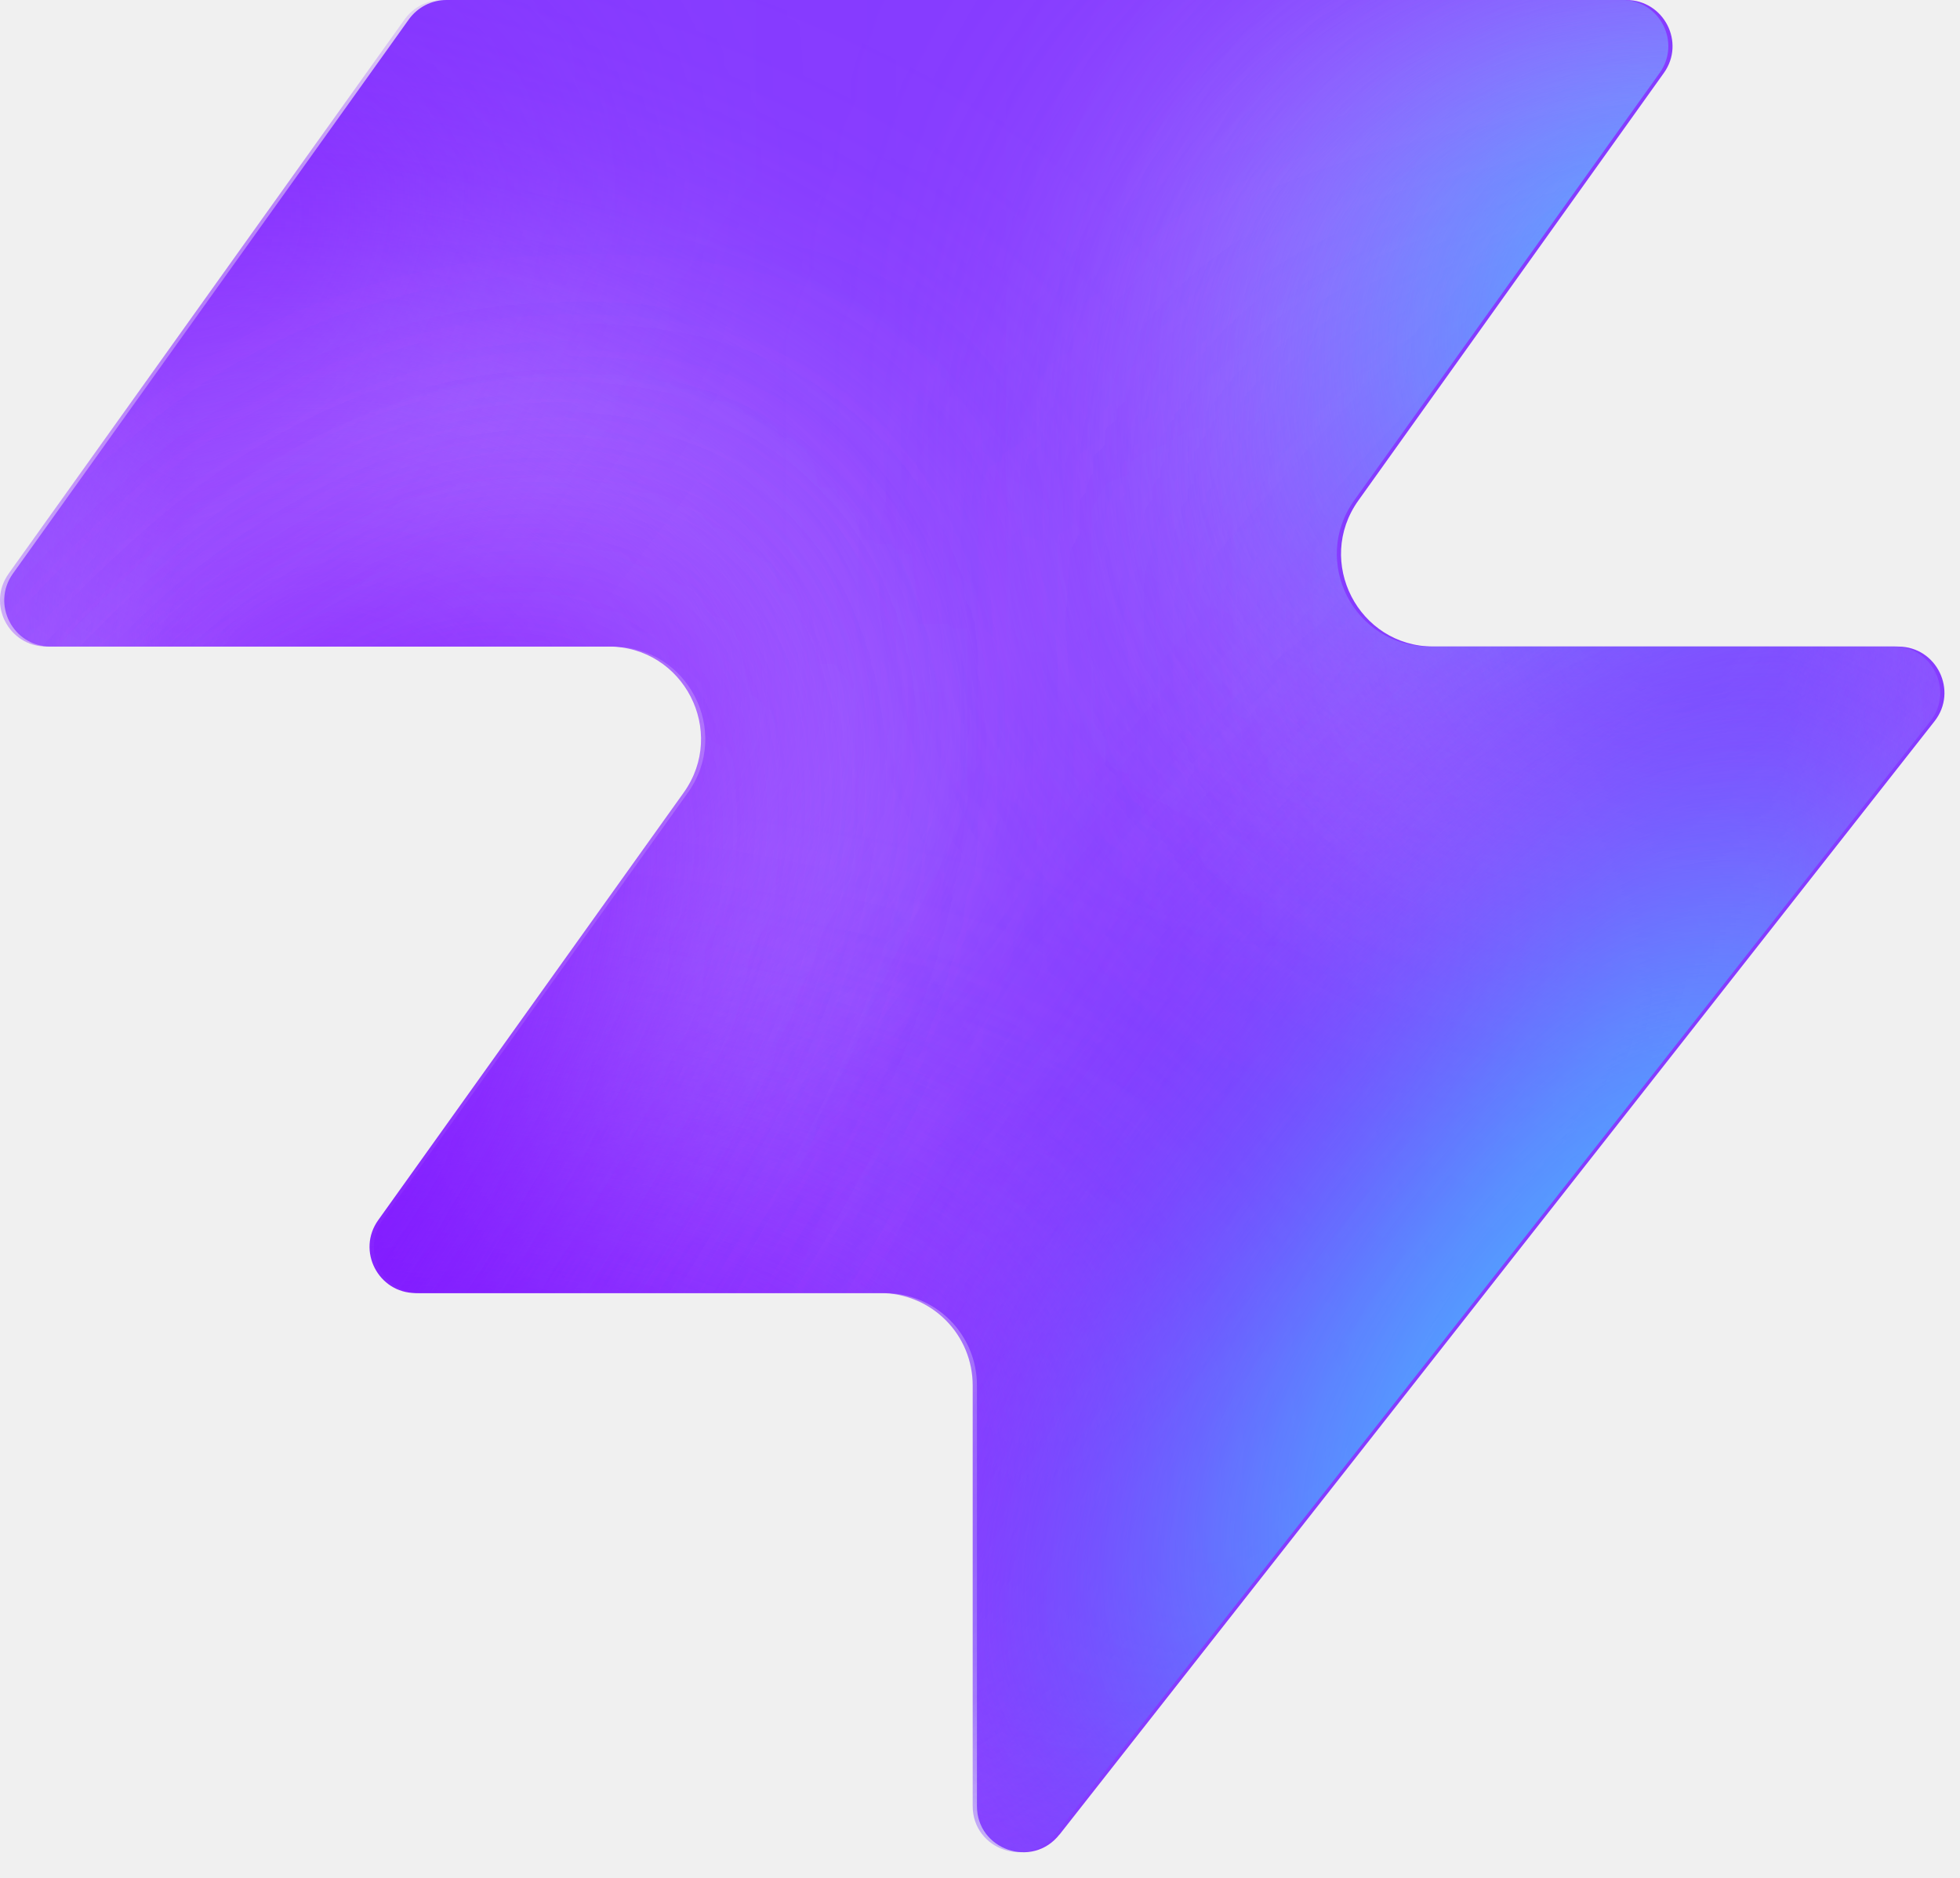
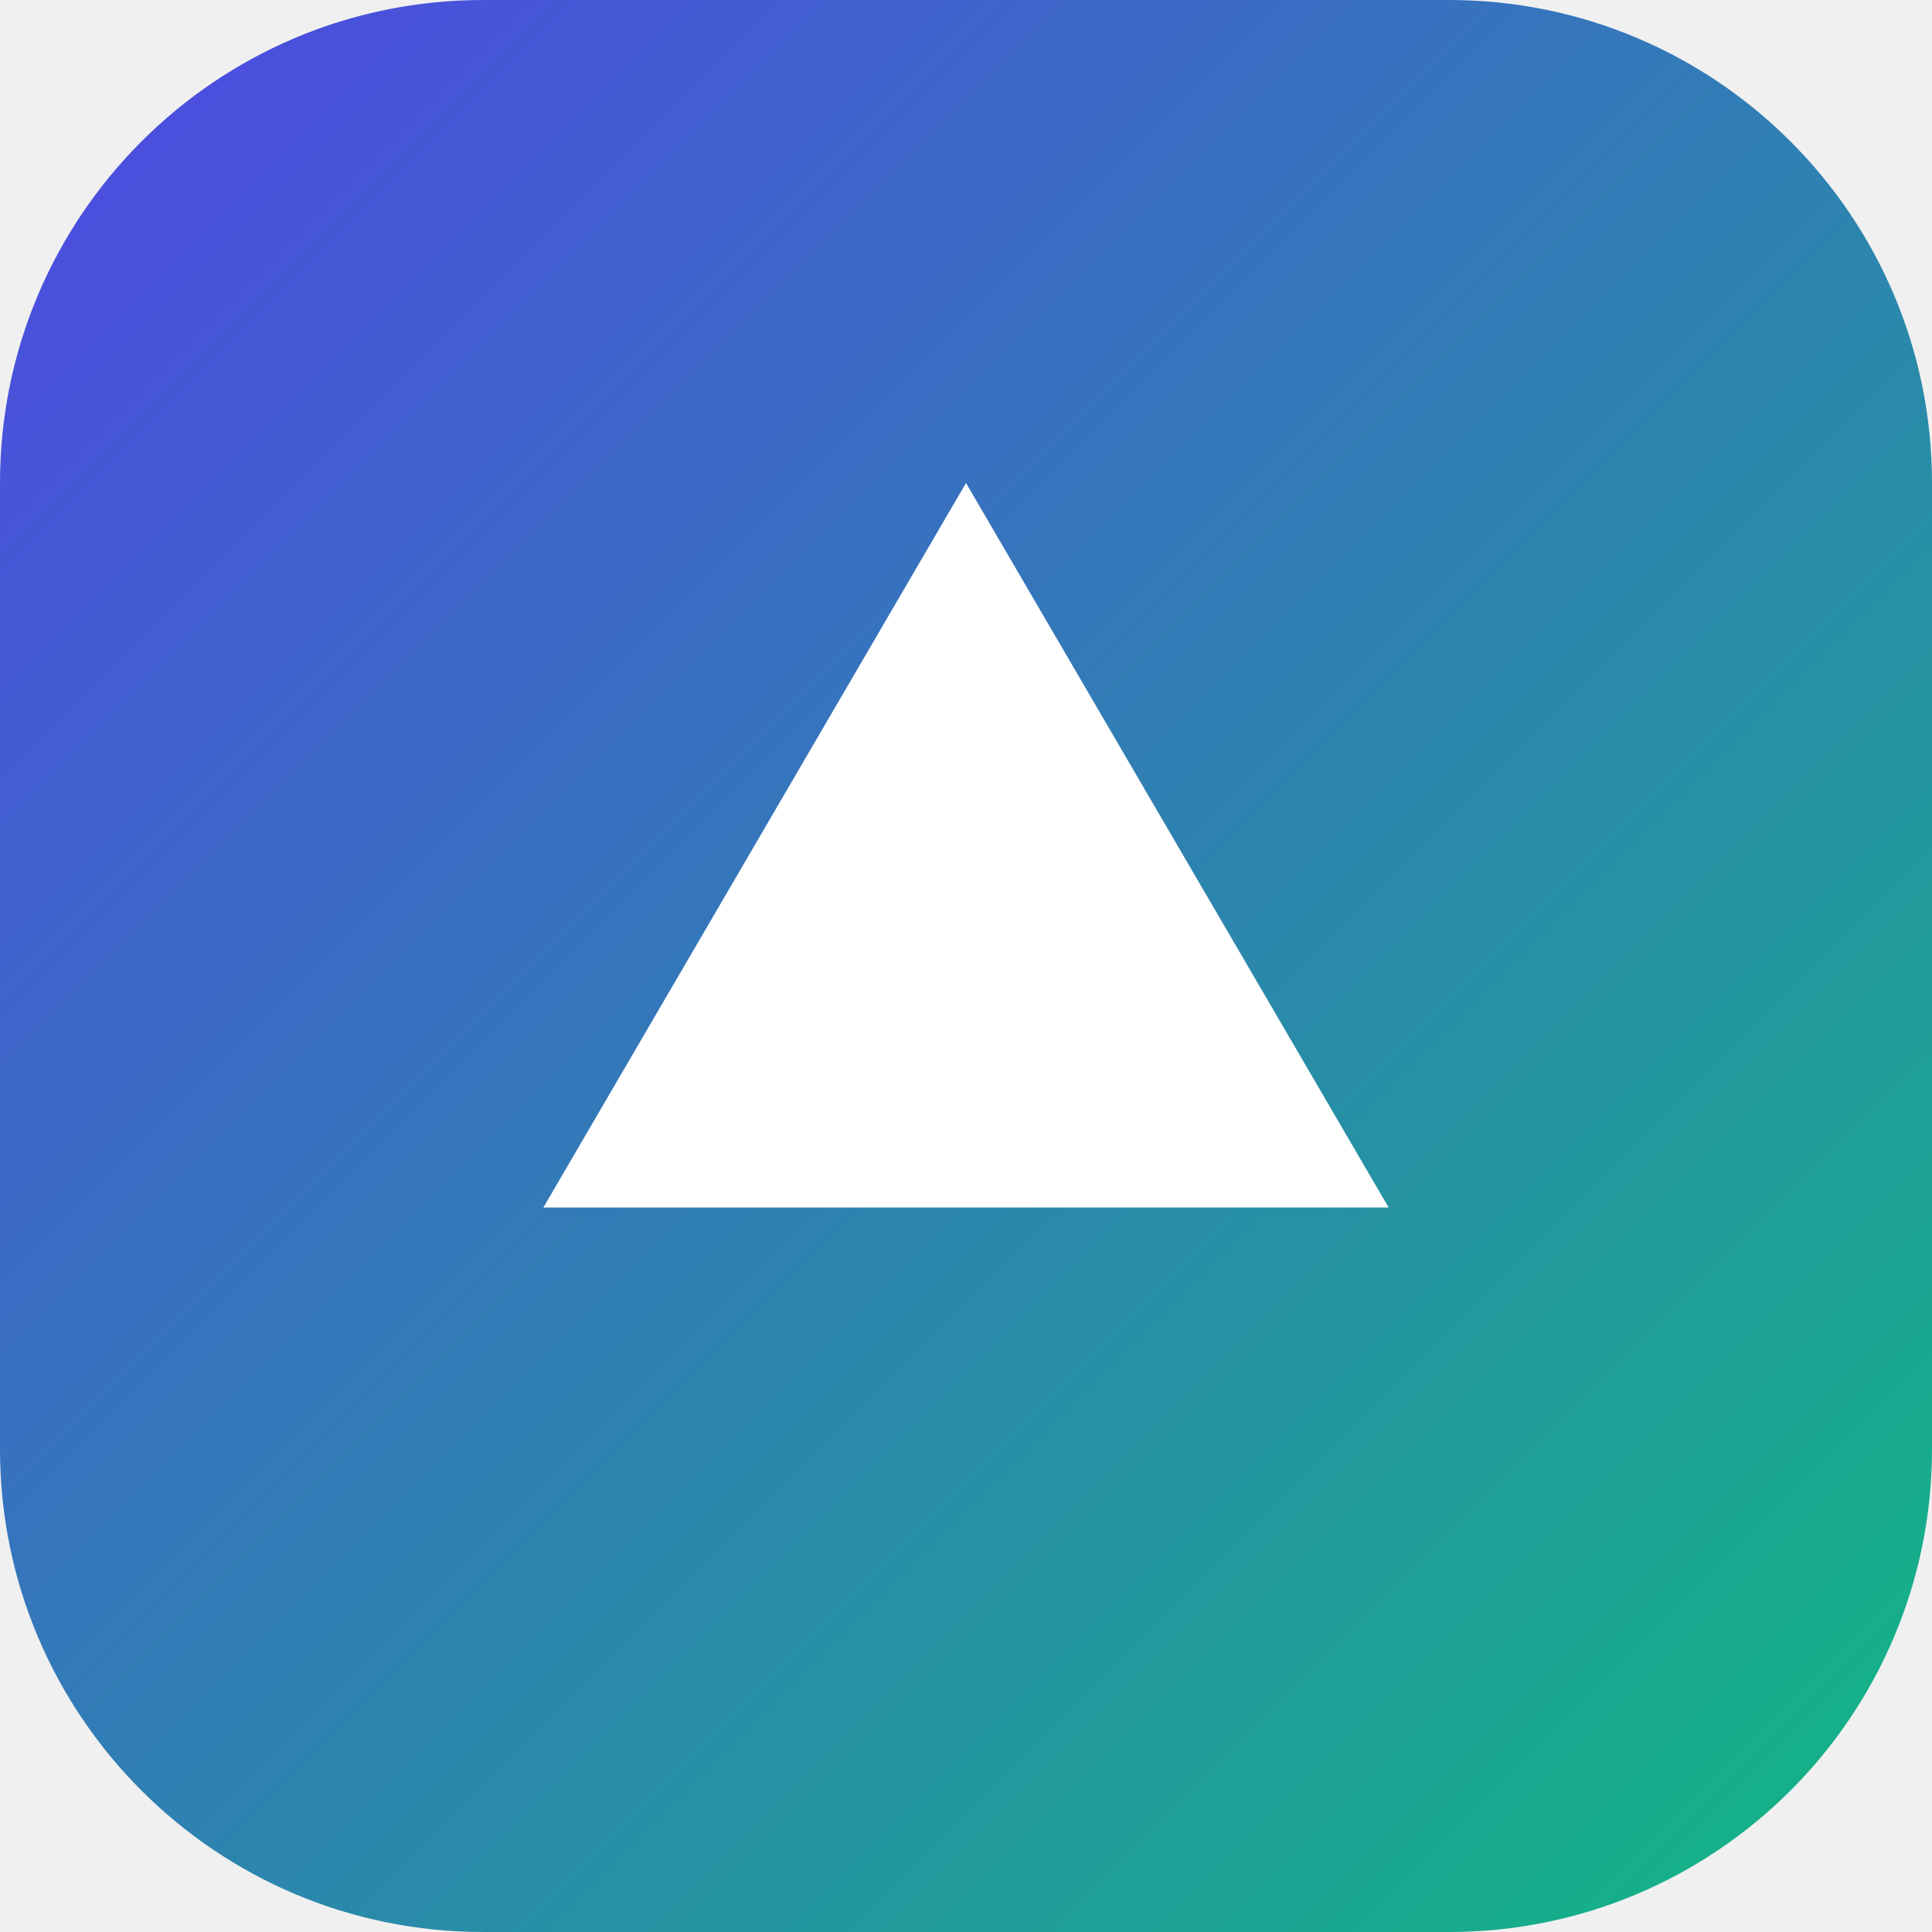
- <svg xmlns="http://www.w3.org/2000/svg" width="48" height="46" fill="none" viewBox="0 0 48 46">
-   <path fill="#863bff" d="M25.946 44.938c-.664.845-2.021.375-2.021-.698V33.937a2.26 2.26 0 0 0-2.262-2.262H10.287c-.92 0-1.456-1.04-.92-1.788l7.48-10.471c1.07-1.497 0-3.578-1.842-3.578H1.237c-.92 0-1.456-1.04-.92-1.788L10.013.474c.214-.297.556-.474.92-.474h28.894c.92 0 1.456 1.04.92 1.788l-7.48 10.471c-1.07 1.498 0 3.579 1.842 3.579h11.377c.943 0 1.473 1.088.89 1.83L25.947 44.94z" style="fill:#863bff;fill:color(display-p3 .525 .23 1);fill-opacity:1" />
-   <mask id="a" width="48" height="46" x="0" y="0" maskUnits="userSpaceOnUse" style="mask-type:alpha">
-     <path fill="#000" d="M25.842 44.938c-.664.844-2.021.375-2.021-.698V33.937a2.26 2.26 0 0 0-2.262-2.262H10.183c-.92 0-1.456-1.04-.92-1.788l7.48-10.471c1.07-1.498 0-3.579-1.842-3.579H1.133c-.92 0-1.456-1.04-.92-1.787L9.91.473c.214-.297.556-.474.92-.474h28.894c.92 0 1.456 1.04.92 1.788l-7.48 10.471c-1.07 1.498 0 3.578 1.842 3.578h11.377c.943 0 1.473 1.088.89 1.832L25.843 44.94z" style="fill:#000;fill-opacity:1" />
-   </mask>
-   <g mask="url(#a)">
-     <g filter="url(#b)">
-       <ellipse cx="5.508" cy="14.704" fill="#ede6ff" rx="5.508" ry="14.704" style="fill:#ede6ff;fill:color(display-p3 .927 .903 1);fill-opacity:1" transform="matrix(.00324 1 1 -.00324 -4.47 31.516)" />
-     </g>
-     <g filter="url(#c)">
-       <ellipse cx="10.399" cy="29.851" fill="#ede6ff" rx="10.399" ry="29.851" style="fill:#ede6ff;fill:color(display-p3 .927 .903 1);fill-opacity:1" transform="matrix(.00324 1 1 -.00324 -39.328 7.883)" />
-     </g>
-     <g filter="url(#d)">
-       <ellipse cx="5.508" cy="30.487" fill="#7e14ff" rx="5.508" ry="30.487" style="fill:#7e14ff;fill:color(display-p3 .492 .077 1);fill-opacity:1" transform="rotate(89.814 -25.913 -14.639)scale(1 -1)" />
-     </g>
-     <g filter="url(#e)">
-       <ellipse cx="5.508" cy="30.599" fill="#7e14ff" rx="5.508" ry="30.599" style="fill:#7e14ff;fill:color(display-p3 .492 .077 1);fill-opacity:1" transform="rotate(89.814 -32.644 -3.334)scale(1 -1)" />
-     </g>
-     <g filter="url(#f)">
-       <ellipse cx="5.508" cy="30.599" fill="#7e14ff" rx="5.508" ry="30.599" style="fill:#7e14ff;fill:color(display-p3 .492 .077 1);fill-opacity:1" transform="matrix(.00324 1 1 -.00324 -34.34 30.47)" />
-     </g>
-     <g filter="url(#g)">
-       <ellipse cx="14.072" cy="22.078" fill="#ede6ff" rx="14.072" ry="22.078" style="fill:#ede6ff;fill:color(display-p3 .927 .903 1);fill-opacity:1" transform="rotate(93.35 24.506 48.493)scale(-1 1)" />
-     </g>
-     <g filter="url(#h)">
-       <ellipse cx="3.47" cy="21.501" fill="#7e14ff" rx="3.47" ry="21.501" style="fill:#7e14ff;fill:color(display-p3 .492 .077 1);fill-opacity:1" transform="rotate(89.009 28.708 47.59)scale(-1 1)" />
-     </g>
-     <g filter="url(#i)">
-       <ellipse cx="3.47" cy="21.501" fill="#7e14ff" rx="3.47" ry="21.501" style="fill:#7e14ff;fill:color(display-p3 .492 .077 1);fill-opacity:1" transform="rotate(89.009 28.708 47.59)scale(-1 1)" />
-     </g>
-     <g filter="url(#j)">
-       <ellipse cx=".387" cy="8.972" fill="#7e14ff" rx="4.407" ry="29.108" style="fill:#7e14ff;fill:color(display-p3 .492 .077 1);fill-opacity:1" transform="rotate(39.51 .387 8.972)" />
-     </g>
-     <g filter="url(#k)">
-       <ellipse cx="47.523" cy="-6.092" fill="#7e14ff" rx="4.407" ry="29.108" style="fill:#7e14ff;fill:color(display-p3 .492 .077 1);fill-opacity:1" transform="rotate(37.892 47.523 -6.092)" />
-     </g>
-     <g filter="url(#l)">
-       <ellipse cx="41.412" cy="6.333" fill="#47bfff" rx="5.971" ry="9.665" style="fill:#47bfff;fill:color(display-p3 .28 .748 1);fill-opacity:1" transform="rotate(37.892 41.412 6.333)" />
-     </g>
-     <g filter="url(#m)">
-       <ellipse cx="-1.879" cy="38.332" fill="#7e14ff" rx="4.407" ry="29.108" style="fill:#7e14ff;fill:color(display-p3 .492 .077 1);fill-opacity:1" transform="rotate(37.892 -1.88 38.332)" />
-     </g>
-     <g filter="url(#n)">
-       <ellipse cx="-1.879" cy="38.332" fill="#7e14ff" rx="4.407" ry="29.108" style="fill:#7e14ff;fill:color(display-p3 .492 .077 1);fill-opacity:1" transform="rotate(37.892 -1.88 38.332)" />
-     </g>
-     <g filter="url(#o)">
-       <ellipse cx="35.651" cy="29.907" fill="#7e14ff" rx="4.407" ry="29.108" style="fill:#7e14ff;fill:color(display-p3 .492 .077 1);fill-opacity:1" transform="rotate(37.892 35.651 29.907)" />
-     </g>
-     <g filter="url(#p)">
-       <ellipse cx="38.418" cy="32.4" fill="#47bfff" rx="5.971" ry="15.297" style="fill:#47bfff;fill:color(display-p3 .28 .748 1);fill-opacity:1" transform="rotate(37.892 38.418 32.4)" />
-     </g>
-   </g>
+ <svg xmlns="http://www.w3.org/2000/svg" viewBox="0 0 32 32" width="32" height="32">
  <defs>
-     <filter id="b" width="60.045" height="41.654" x="-19.77" y="16.149" color-interpolation-filters="sRGB" filterUnits="userSpaceOnUse">
-       <feFlood flood-opacity="0" result="BackgroundImageFix" />
-       <feBlend in="SourceGraphic" in2="BackgroundImageFix" result="shape" />
-       <feGaussianBlur result="effect1_foregroundBlur_2002_17158" stdDeviation="7.659" />
-     </filter>
-     <filter id="c" width="90.34" height="51.437" x="-54.613" y="-7.533" color-interpolation-filters="sRGB" filterUnits="userSpaceOnUse">
-       <feFlood flood-opacity="0" result="BackgroundImageFix" />
-       <feBlend in="SourceGraphic" in2="BackgroundImageFix" result="shape" />
-       <feGaussianBlur result="effect1_foregroundBlur_2002_17158" stdDeviation="7.659" />
-     </filter>
-     <filter id="d" width="79.355" height="29.4" x="-49.64" y="2.03" color-interpolation-filters="sRGB" filterUnits="userSpaceOnUse">
-       <feFlood flood-opacity="0" result="BackgroundImageFix" />
-       <feBlend in="SourceGraphic" in2="BackgroundImageFix" result="shape" />
-       <feGaussianBlur result="effect1_foregroundBlur_2002_17158" stdDeviation="4.596" />
-     </filter>
-     <filter id="e" width="79.579" height="29.4" x="-45.045" y="20.029" color-interpolation-filters="sRGB" filterUnits="userSpaceOnUse">
-       <feFlood flood-opacity="0" result="BackgroundImageFix" />
-       <feBlend in="SourceGraphic" in2="BackgroundImageFix" result="shape" />
-       <feGaussianBlur result="effect1_foregroundBlur_2002_17158" stdDeviation="4.596" />
-     </filter>
-     <filter id="f" width="79.579" height="29.4" x="-43.513" y="21.178" color-interpolation-filters="sRGB" filterUnits="userSpaceOnUse">
-       <feFlood flood-opacity="0" result="BackgroundImageFix" />
-       <feBlend in="SourceGraphic" in2="BackgroundImageFix" result="shape" />
-       <feGaussianBlur result="effect1_foregroundBlur_2002_17158" stdDeviation="4.596" />
-     </filter>
-     <filter id="g" width="74.749" height="58.852" x="15.756" y="-17.901" color-interpolation-filters="sRGB" filterUnits="userSpaceOnUse">
-       <feFlood flood-opacity="0" result="BackgroundImageFix" />
-       <feBlend in="SourceGraphic" in2="BackgroundImageFix" result="shape" />
-       <feGaussianBlur result="effect1_foregroundBlur_2002_17158" stdDeviation="7.659" />
-     </filter>
-     <filter id="h" width="61.377" height="25.362" x="23.548" y="2.284" color-interpolation-filters="sRGB" filterUnits="userSpaceOnUse">
-       <feFlood flood-opacity="0" result="BackgroundImageFix" />
-       <feBlend in="SourceGraphic" in2="BackgroundImageFix" result="shape" />
-       <feGaussianBlur result="effect1_foregroundBlur_2002_17158" stdDeviation="4.596" />
-     </filter>
-     <filter id="i" width="61.377" height="25.362" x="23.548" y="2.284" color-interpolation-filters="sRGB" filterUnits="userSpaceOnUse">
-       <feFlood flood-opacity="0" result="BackgroundImageFix" />
-       <feBlend in="SourceGraphic" in2="BackgroundImageFix" result="shape" />
-       <feGaussianBlur result="effect1_foregroundBlur_2002_17158" stdDeviation="4.596" />
-     </filter>
-     <filter id="j" width="56.045" height="63.649" x="-27.636" y="-22.853" color-interpolation-filters="sRGB" filterUnits="userSpaceOnUse">
-       <feFlood flood-opacity="0" result="BackgroundImageFix" />
-       <feBlend in="SourceGraphic" in2="BackgroundImageFix" result="shape" />
-       <feGaussianBlur result="effect1_foregroundBlur_2002_17158" stdDeviation="4.596" />
-     </filter>
-     <filter id="k" width="54.814" height="64.646" x="20.116" y="-38.415" color-interpolation-filters="sRGB" filterUnits="userSpaceOnUse">
-       <feFlood flood-opacity="0" result="BackgroundImageFix" />
-       <feBlend in="SourceGraphic" in2="BackgroundImageFix" result="shape" />
-       <feGaussianBlur result="effect1_foregroundBlur_2002_17158" stdDeviation="4.596" />
-     </filter>
-     <filter id="l" width="33.541" height="35.313" x="24.641" y="-11.323" color-interpolation-filters="sRGB" filterUnits="userSpaceOnUse">
-       <feFlood flood-opacity="0" result="BackgroundImageFix" />
-       <feBlend in="SourceGraphic" in2="BackgroundImageFix" result="shape" />
-       <feGaussianBlur result="effect1_foregroundBlur_2002_17158" stdDeviation="4.596" />
-     </filter>
-     <filter id="m" width="54.814" height="64.646" x="-29.286" y="6.009" color-interpolation-filters="sRGB" filterUnits="userSpaceOnUse">
-       <feFlood flood-opacity="0" result="BackgroundImageFix" />
-       <feBlend in="SourceGraphic" in2="BackgroundImageFix" result="shape" />
-       <feGaussianBlur result="effect1_foregroundBlur_2002_17158" stdDeviation="4.596" />
-     </filter>
-     <filter id="n" width="54.814" height="64.646" x="-29.286" y="6.009" color-interpolation-filters="sRGB" filterUnits="userSpaceOnUse">
-       <feFlood flood-opacity="0" result="BackgroundImageFix" />
-       <feBlend in="SourceGraphic" in2="BackgroundImageFix" result="shape" />
-       <feGaussianBlur result="effect1_foregroundBlur_2002_17158" stdDeviation="4.596" />
-     </filter>
-     <filter id="o" width="54.814" height="64.646" x="8.244" y="-2.416" color-interpolation-filters="sRGB" filterUnits="userSpaceOnUse">
-       <feFlood flood-opacity="0" result="BackgroundImageFix" />
-       <feBlend in="SourceGraphic" in2="BackgroundImageFix" result="shape" />
-       <feGaussianBlur result="effect1_foregroundBlur_2002_17158" stdDeviation="4.596" />
-     </filter>
-     <filter id="p" width="39.409" height="43.623" x="18.713" y="10.588" color-interpolation-filters="sRGB" filterUnits="userSpaceOnUse">
-       <feFlood flood-opacity="0" result="BackgroundImageFix" />
-       <feBlend in="SourceGraphic" in2="BackgroundImageFix" result="shape" />
-       <feGaussianBlur result="effect1_foregroundBlur_2002_17158" stdDeviation="4.596" />
-     </filter>
+     <linearGradient id="grad" x1="0%" y1="0%" x2="100%" y2="100%">
+       <stop offset="0%" stop-color="#4f46e5" />
+       <stop offset="100%" stop-color="#10b981" />
+     </linearGradient>
  </defs>
+   <rect width="32" height="32" rx="8" fill="url(#grad)" />
+   <path d="M16 8L23 20H9L16 8Z" fill="#ffffff" />
</svg>
